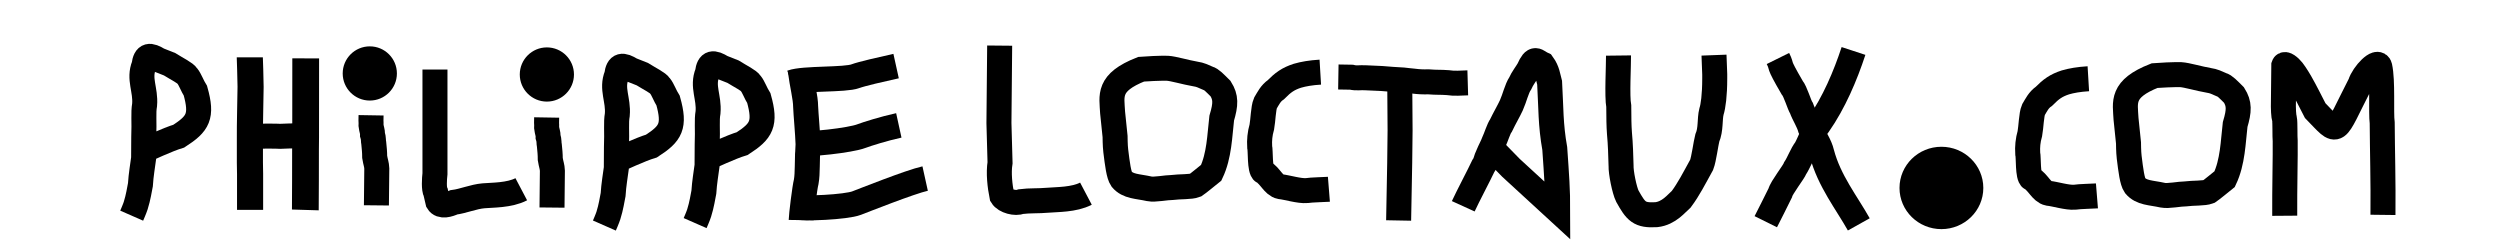
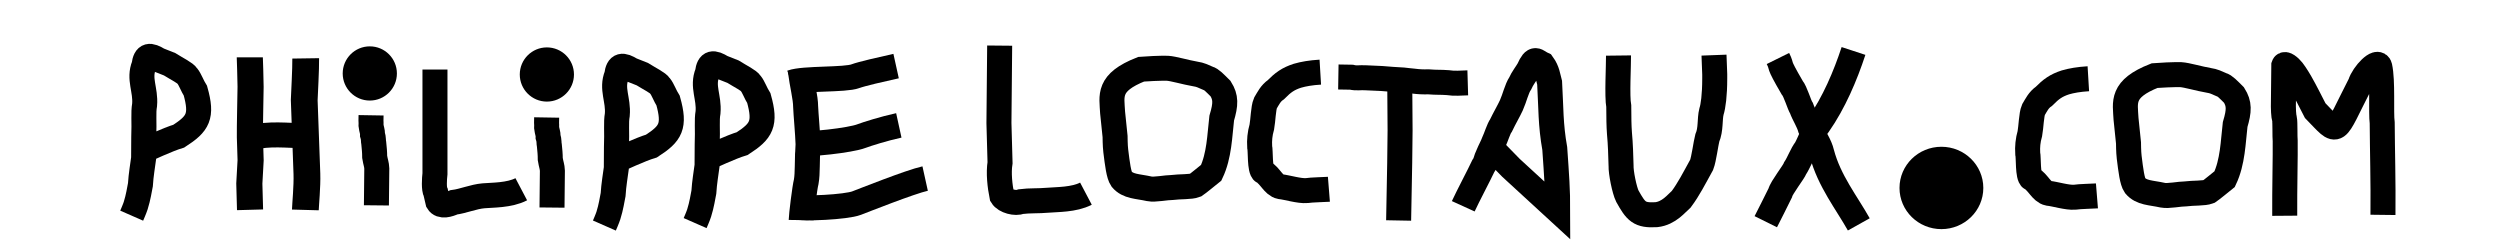
<svg xmlns="http://www.w3.org/2000/svg" width="300" height="30" viewBox="0 0 79.374 7.937" version="1.1" id="svg8">
  <defs id="defs2" />
  <g id="layer1" transform="translate(0,-289.06)">
    <path style="fill:none;fill-opacity:1;stroke:#000000;stroke-width:0.794;stroke-linecap:butt;stroke-linejoin:miter;stroke-miterlimit:4;stroke-dasharray:none;stroke-opacity:1" d="m 44.442,291.761 c 0,0 0.011,1.336 0.01,1.441 l -0.012,1.031 -0.034,1.827" id="path87" />
-     <path style="fill:none;fill-opacity:1;stroke:#000000;stroke-width:0.829;stroke-linecap:butt;stroke-linejoin:miter;stroke-miterlimit:4;stroke-dasharray:none;stroke-opacity:1" d="m 7.931,290.88 c 0,0.015 0.026,0.726 0.025,0.938 -0.002,0.249 -0.027,1.313 -0.022,1.59 l -3e-7,0.812 0.006,0.364 v 1.138" id="path11" />
-     <path style="fill:none;fill-opacity:1;stroke:#000000;stroke-width:0.794;stroke-linecap:butt;stroke-linejoin:miter;stroke-miterlimit:4;stroke-dasharray:none;stroke-opacity:1" d="m 7.996,293.429 c 0.169,-0.075 0.899,-0.041 0.899,-0.041 0,0 0.461,-0.021 0.758,-0.017" id="path13" />
-     <path style="fill:none;fill-opacity:1;stroke:#000000;stroke-width:0.85;stroke-linecap:butt;stroke-linejoin:miter;stroke-miterlimit:4;stroke-dasharray:none;stroke-opacity:1" d="m 9.706,290.913 c -0.004,1.089 0.002,2.674 -0.006,2.906 -9.796e-4,0.187 -2.851e-4,1.716 -0.006,1.906" id="path15" />
+     <path style="fill:none;fill-opacity:1;stroke:#000000;stroke-width:0.829;stroke-linecap:butt;stroke-linejoin:miter;stroke-miterlimit:4;stroke-dasharray:none;stroke-opacity:1" d="m 7.931,290.88 c 0,0.015 0.026,0.726 0.025,0.938 -0.002,0.249 -0.027,1.313 -0.022,1.59 l 0.023,0.741 -0.041,0.738 0.023,0.834" id="path11" />
+     <path style="fill:none;fill-opacity:1;stroke:#000000;stroke-width:0.794;stroke-linecap:butt;stroke-linejoin:miter;stroke-miterlimit:4;stroke-dasharray:none;stroke-opacity:1" d="m 7.996,293.429 c 0.543,-0.143 1.127,-0.066 1.657,-0.059" id="path13" />
+     <path style="fill:none;fill-opacity:1;stroke:#000000;stroke-width:0.85;stroke-linecap:butt;stroke-linejoin:miter;stroke-miterlimit:4;stroke-dasharray:none;stroke-opacity:1" d="m 9.706,290.913 c 0.005,0.345 -0.039,1.095 -0.047,1.327 -5.35e-5,0.01 0.07,1.887 0.085,2.337 0.013,0.401 -0.044,0.969 -0.049,1.148" id="path15" />
    <path style="fill:none;fill-opacity:1;stroke:#000000;stroke-width:0.794;stroke-linecap:butt;stroke-linejoin:miter;stroke-miterlimit:4;stroke-dasharray:none;stroke-opacity:1" d="m 11.781,292.72 -0.003,0.175 c -2.64e-4,0.016 0.008,0.083 0.003,0.155 0.014,0.117 0.049,0.179 0.047,0.284 0.038,0.117 0.023,0.226 0.038,0.262 0.016,0.159 0.03,0.293 0.03,0.447 0.028,0.171 0.063,0.24 0.067,0.368 l -0.012,1.169" id="path35" />
    <path style="fill:none;fill-opacity:1;stroke:#000000;stroke-width:0.794;stroke-linecap:butt;stroke-linejoin:miter;stroke-miterlimit:4;stroke-dasharray:none;stroke-opacity:1" d="m 13.81,291.268 v 2.74 0.567 c -0.019,0.167 -0.039,0.488 0.024,0.597 l 0.07,0.301 c 0.098,0.163 0.348,0.083 0.505,0.011 0.294,-0.037 0.621,-0.18 0.944,-0.208 0.268,-0.024 0.821,-0.01 1.197,-0.208" id="path39" />
    <path style="fill:none;fill-opacity:1;stroke:#000000;stroke-width:0.794;stroke-linecap:butt;stroke-linejoin:miter;stroke-miterlimit:4;stroke-dasharray:none;stroke-opacity:1" d="m 19.189,296.221 c 0,0 0.094,-0.214 0.127,-0.318 0.086,-0.272 0.119,-0.514 0.15,-0.664 0.019,-0.311 0.075,-0.63 0.102,-0.843 l 0.004,-0.664 c 0.021,-0.506 -0.019,-0.77 0.027,-1.03 0.041,-0.476 -0.195,-0.821 -0.019,-1.254 0.046,-0.349 0.186,-0.341 0.465,-0.172 0.088,0.035 0.24,0.093 0.345,0.136 0.248,0.156 0.505,0.276 0.567,0.378 0.085,0.102 0.158,0.313 0.256,0.467 0.226,0.81 0.088,1.041 -0.527,1.439 -0.351,0.104 -1.033,0.424 -1.114,0.462" id="path59" />
    <path style="fill:none;fill-opacity:1;stroke:#000000;stroke-width:0.794;stroke-linecap:butt;stroke-linejoin:miter;stroke-miterlimit:4;stroke-dasharray:none;stroke-opacity:1" d="m 25.408,291.286 c 0.061,0.482 0.168,0.859 0.171,1.165 0.008,0.224 0.067,0.855 0.077,1.188 -0.037,0.554 -0.01,0.915 -0.058,1.186 -0.05,0.19 -0.158,1.083 -0.16,1.223" id="path71" />
    <path style="fill:none;fill-opacity:1;stroke:#000000;stroke-width:0.794;stroke-linecap:butt;stroke-linejoin:miter;stroke-miterlimit:4;stroke-dasharray:none;stroke-opacity:1" d="m 35.403,293.392 c 0,0 0.001,0.288 0.022,0.457 0.052,0.418 0.094,0.767 0.186,0.899 0.203,0.241 0.503,0.222 0.881,0.307 0.166,0.035 0.544,-0.043 0.724,-0.043 0.239,-0.031 0.588,-0.012 0.74,-0.072 0.086,-0.057 0.374,-0.295 0.5,-0.396 0.258,-0.544 0.268,-1.183 0.333,-1.733 0.133,-0.445 0.136,-0.661 -0.036,-0.936 -0.175,-0.174 -0.296,-0.305 -0.395,-0.327 -0.162,-0.069 -0.239,-0.115 -0.408,-0.14 -0.308,-0.052 -0.698,-0.171 -0.887,-0.181 -0.185,-0.007 -0.708,0.018 -0.83,0.03 -1.08,0.425 -0.935,0.843 -0.908,1.379 z" id="path83" />
    <path style="fill:none;fill-opacity:1;stroke:#000000;stroke-width:0.794;stroke-linecap:butt;stroke-linejoin:miter;stroke-miterlimit:4;stroke-dasharray:none;stroke-opacity:1" d="m 41.919,291.35 c -0.301,0.018 -0.534,0.059 -0.727,0.115 -0.297,0.097 -0.455,0.212 -0.685,0.444 -0.166,0.114 -0.24,0.273 -0.331,0.425 -0.066,0.152 -0.075,0.551 -0.113,0.754 -0.064,0.221 -0.081,0.428 -0.069,0.63 0.031,0.123 -0.003,0.741 0.118,0.803 0.207,0.108 0.32,0.423 0.538,0.465 0.212,0.022 0.606,0.145 0.836,0.125 0.145,-0.024 0.582,-0.032 0.706,-0.042" id="path85" />
    <path style="fill:none;fill-opacity:1;stroke:#000000;stroke-width:0.794;stroke-linecap:butt;stroke-linejoin:miter;stroke-miterlimit:4;stroke-dasharray:none;stroke-opacity:1" d="m 42.492,291.504 0.414,0.007 c 0.159,0.04 0.284,0.007 0.444,0.018 0.155,0.006 0.325,0.015 0.512,0.023 0.254,0.023 0.454,0.035 0.69,0.048 0.109,0.01 0.23,0.029 0.324,0.035 0.17,0.022 0.309,0.028 0.475,0.023 0.269,0.022 0.388,0.008 0.607,0.025 0.22,0.035 0.436,0.013 0.643,0.007" id="path91" />
    <path style="fill:none;fill-opacity:1;stroke:#000000;stroke-width:0.794;stroke-linecap:butt;stroke-linejoin:miter;stroke-miterlimit:4;stroke-dasharray:none;stroke-opacity:1" d="m 46.458,295.609 c 0.138,-0.303 0.508,-1.001 0.635,-1.274 0.087,-0.122 0.08,-0.22 0.151,-0.356 0.061,-0.15 0.14,-0.288 0.188,-0.418 0.059,-0.12 0.156,-0.432 0.224,-0.517 0.111,-0.233 0.247,-0.462 0.328,-0.639 0.107,-0.237 0.168,-0.526 0.281,-0.696 0.064,-0.152 0.209,-0.338 0.27,-0.448 0.191,-0.432 0.244,-0.253 0.447,-0.161 0.151,0.209 0.162,0.384 0.218,0.589 0.046,0.799 0.027,1.324 0.163,2.087 0.06,0.859 0.094,1.315 0.094,1.975 l -1.484,-1.363 -0.808,-0.828" id="path95" />
    <path style="fill:none;fill-opacity:1;stroke:#000000;stroke-width:0.794;stroke-linecap:butt;stroke-linejoin:miter;stroke-miterlimit:4;stroke-dasharray:none;stroke-opacity:1" d="m 51.387,290.823 c 0.004,0.333 -0.052,1.29 0.008,1.612 0.002,0.377 0.004,0.616 0.022,0.854 0.032,0.345 0.043,0.711 0.051,1.026 -0.008,0.218 0.107,0.787 0.2,0.973 0.274,0.49 0.38,0.619 0.919,0.588 0.406,-0.046 0.639,-0.36 0.794,-0.494 0.234,-0.315 0.395,-0.635 0.646,-1.09 0.07,-0.179 0.136,-0.691 0.178,-0.847 0.122,-0.281 0.071,-0.602 0.134,-0.845 0.053,-0.161 0.103,-0.515 0.103,-1.047 v -0.135 0 l -0.023,-0.608" id="path101" />
    <path style="fill:none;fill-opacity:1;stroke:#000000;stroke-width:0.794;stroke-linecap:butt;stroke-linejoin:miter;stroke-miterlimit:4;stroke-dasharray:none;stroke-opacity:1" d="m 56.449,290.917 c 0.163,0.329 -0.055,0.055 0.448,0.919 0.108,0.124 0.225,0.547 0.301,0.664 0.069,0.198 0.221,0.421 0.28,0.639 0.135,0.296 0.3,0.504 0.365,0.783 0.232,0.881 0.79,1.578 1.173,2.262" id="path105" />
    <path style="fill:none;fill-opacity:1;stroke:#000000;stroke-width:0.794;stroke-linecap:butt;stroke-linejoin:miter;stroke-miterlimit:4;stroke-dasharray:none;stroke-opacity:1" d="m 72.539,295.91 c -0.006,-0.801 0.023,-1.964 0.015,-2.366 -0.014,-0.144 -7.4e-5,-0.602 -0.022,-0.705 -0.028,-0.086 -0.042,-0.339 -0.034,-0.576 l 0.012,-1.129 c 0.028,-0.081 0.19,0.049 0.279,0.162 0.101,0.128 0.24,0.368 0.24,0.368 0.186,0.325 0.326,0.618 0.477,0.907 0.78,0.799 0.58,0.805 1.43,-0.848 0.096,-0.316 0.563,-0.804 0.62,-0.551 0.103,0.46 0.034,1.453 0.078,1.794 0.004,0.812 0.036,1.912 0.024,2.916" id="path121" />
    <path style="fill:none;fill-opacity:1;stroke:#000000;stroke-width:0.794;stroke-linecap:butt;stroke-linejoin:miter;stroke-miterlimit:4;stroke-dasharray:none;stroke-opacity:1" d="m 17.356,292.79 -0.003,0.175 c -2.64e-4,0.016 0.008,0.083 0.003,0.155 0.014,0.117 0.049,0.179 0.047,0.284 0.038,0.117 0.023,0.226 0.038,0.262 0.016,0.159 0.03,0.293 0.03,0.447 0.028,0.171 0.063,0.24 0.067,0.368 l -0.012,1.169" id="path35-6" />
    <path style="fill:none;fill-opacity:1;stroke:#000000;stroke-width:0.794;stroke-linecap:butt;stroke-linejoin:miter;stroke-miterlimit:4;stroke-dasharray:none;stroke-opacity:1" d="m 31.739,290.508 -0.023,2.46 0.035,1.257 c -0.052,0.33 -0.006,0.738 0.059,1.061 0.098,0.163 0.442,0.247 0.598,0.175 0.294,-0.037 0.551,-0.016 0.873,-0.045 0.268,-0.024 0.821,-0.01 1.197,-0.208" id="path39-3" />
    <path style="fill:none;fill-opacity:1;stroke:#000000;stroke-width:0.794;stroke-linecap:butt;stroke-linejoin:miter;stroke-miterlimit:4;stroke-dasharray:none;stroke-opacity:1" d="m 22.07,296.143 c 0,0 0.094,-0.214 0.127,-0.318 0.086,-0.272 0.119,-0.514 0.15,-0.664 0.019,-0.311 0.075,-0.63 0.102,-0.843 l 0.004,-0.664 c 0.021,-0.506 -0.019,-0.77 0.027,-1.03 0.041,-0.476 -0.195,-0.821 -0.019,-1.254 0.046,-0.349 0.186,-0.341 0.465,-0.172 0.088,0.035 0.24,0.093 0.345,0.136 0.248,0.156 0.505,0.276 0.567,0.378 0.085,0.102 0.158,0.313 0.256,0.467 0.226,0.81 0.088,1.041 -0.527,1.439 -0.351,0.104 -1.033,0.424 -1.114,0.462" id="path59-7" />
    <path style="fill:none;fill-opacity:1;stroke:#000000;stroke-width:0.794;stroke-linecap:butt;stroke-linejoin:miter;stroke-miterlimit:4;stroke-dasharray:none;stroke-opacity:1" d="m 4.181,295.907 c 0,0 0.094,-0.214 0.127,-0.318 0.086,-0.272 0.119,-0.514 0.15,-0.664 0.019,-0.311 0.075,-0.63 0.102,-0.843 l 0.004,-0.664 c 0.021,-0.506 -0.019,-0.77 0.027,-1.03 0.041,-0.476 -0.195,-0.821 -0.019,-1.254 0.046,-0.349 0.186,-0.341 0.465,-0.172 0.088,0.035 0.24,0.093 0.345,0.136 0.248,0.156 0.505,0.276 0.567,0.378 0.085,0.102 0.158,0.313 0.256,0.467 0.226,0.81 0.088,1.041 -0.527,1.439 -0.351,0.104 -1.033,0.424 -1.114,0.462" id="path59-5" />
    <path style="fill:none;fill-opacity:1;stroke:#000000;stroke-width:0.794;stroke-linecap:butt;stroke-linejoin:miter;stroke-miterlimit:4;stroke-dasharray:none;stroke-opacity:1" d="m 25.206,295.627 c 0.293,0.075 1.662,0.009 1.991,-0.119 0.189,-0.071 1.701,-0.674 2.176,-0.779" id="path71-6" />
    <path style="fill:none;fill-opacity:1;stroke:#000000;stroke-width:0.794;stroke-linecap:butt;stroke-linejoin:miter;stroke-miterlimit:4;stroke-dasharray:none;stroke-opacity:1" d="m 25.344,293.599 c 0.293,0.075 1.671,-0.088 2,-0.216 0.189,-0.071 0.717,-0.238 1.193,-0.342" id="path71-6-7" />
    <path style="fill:none;fill-opacity:1;stroke:#000000;stroke-width:0.794;stroke-linecap:butt;stroke-linejoin:miter;stroke-miterlimit:4;stroke-dasharray:none;stroke-opacity:1" d="m 25.133,291.676 c 0.381,-0.141 1.7,-0.07 2.029,-0.198 0.189,-0.071 0.813,-0.215 1.289,-0.32" id="path71-6-5" />
    <path style="fill:none;fill-opacity:1;stroke:#000000;stroke-width:0.794;stroke-linecap:butt;stroke-linejoin:miter;stroke-miterlimit:4;stroke-dasharray:none;stroke-opacity:1" d="m 56.063,296.099 c 0.163,-0.329 0.3,-0.583 0.459,-0.914 0.033,-0.16 0.43,-0.66 0.478,-0.792 0.115,-0.175 0.201,-0.431 0.338,-0.61 0.154,-0.287 0.218,-0.544 0.401,-0.766 0.487,-0.696 0.849,-1.547 1.109,-2.339" id="path105-3" />
    <path style="fill:none;fill-opacity:1;stroke:#000000;stroke-width:0.794;stroke-linecap:butt;stroke-linejoin:miter;stroke-miterlimit:4;stroke-dasharray:none;stroke-opacity:1" d="m 66.304,291.56 c -0.301,0.018 -0.534,0.059 -0.727,0.115 -0.297,0.097 -0.455,0.212 -0.685,0.444 -0.166,0.114 -0.24,0.273 -0.331,0.425 -0.066,0.152 -0.075,0.551 -0.113,0.754 -0.064,0.221 -0.081,0.428 -0.069,0.63 0.031,0.123 -0.003,0.741 0.118,0.803 0.207,0.108 0.32,0.423 0.538,0.465 0.212,0.022 0.606,0.145 0.836,0.125 0.145,-0.024 0.582,-0.032 0.706,-0.042" id="path85-3" />
    <path style="fill:none;fill-opacity:1;stroke:#000000;stroke-width:0.794;stroke-linecap:butt;stroke-linejoin:miter;stroke-miterlimit:4;stroke-dasharray:none;stroke-opacity:1" d="m 67.579,293.595 c 0,0 0.001,0.288 0.022,0.457 0.052,0.418 0.094,0.767 0.186,0.899 0.203,0.241 0.503,0.222 0.881,0.307 0.166,0.035 0.544,-0.043 0.724,-0.043 0.239,-0.031 0.588,-0.012 0.74,-0.072 0.086,-0.057 0.374,-0.295 0.5,-0.396 0.258,-0.544 0.268,-1.183 0.333,-1.733 0.133,-0.445 0.136,-0.661 -0.036,-0.936 -0.175,-0.174 -0.296,-0.305 -0.395,-0.327 -0.162,-0.069 -0.239,-0.115 -0.408,-0.14 -0.308,-0.052 -0.698,-0.171 -0.887,-0.181 -0.185,-0.007 -0.708,0.018 -0.83,0.03 -1.08,0.425 -0.935,0.843 -0.908,1.379 z" id="path83-6" />
    <ellipse style="fill:#000000;fill-opacity:1;stroke:#000000;stroke-width:0.329;stroke-miterlimit:4;stroke-dasharray:none;stroke-opacity:1" id="path1485" cx="61.639" cy="295.027" rx="1.166" ry="1.143" />
    <circle style="fill:#000000;fill-opacity:1;stroke:#000000;stroke-width:0.265;stroke-miterlimit:4;stroke-dasharray:none;stroke-opacity:1" id="path1487" cx="11.741" cy="291.392" r="0.728" />
    <circle style="fill:#000000;fill-opacity:1;stroke:#000000;stroke-width:0.265;stroke-miterlimit:4;stroke-dasharray:none;stroke-opacity:1" id="path1487-3" cx="17.363" cy="291.425" r="0.728" />
  </g>
</svg>
